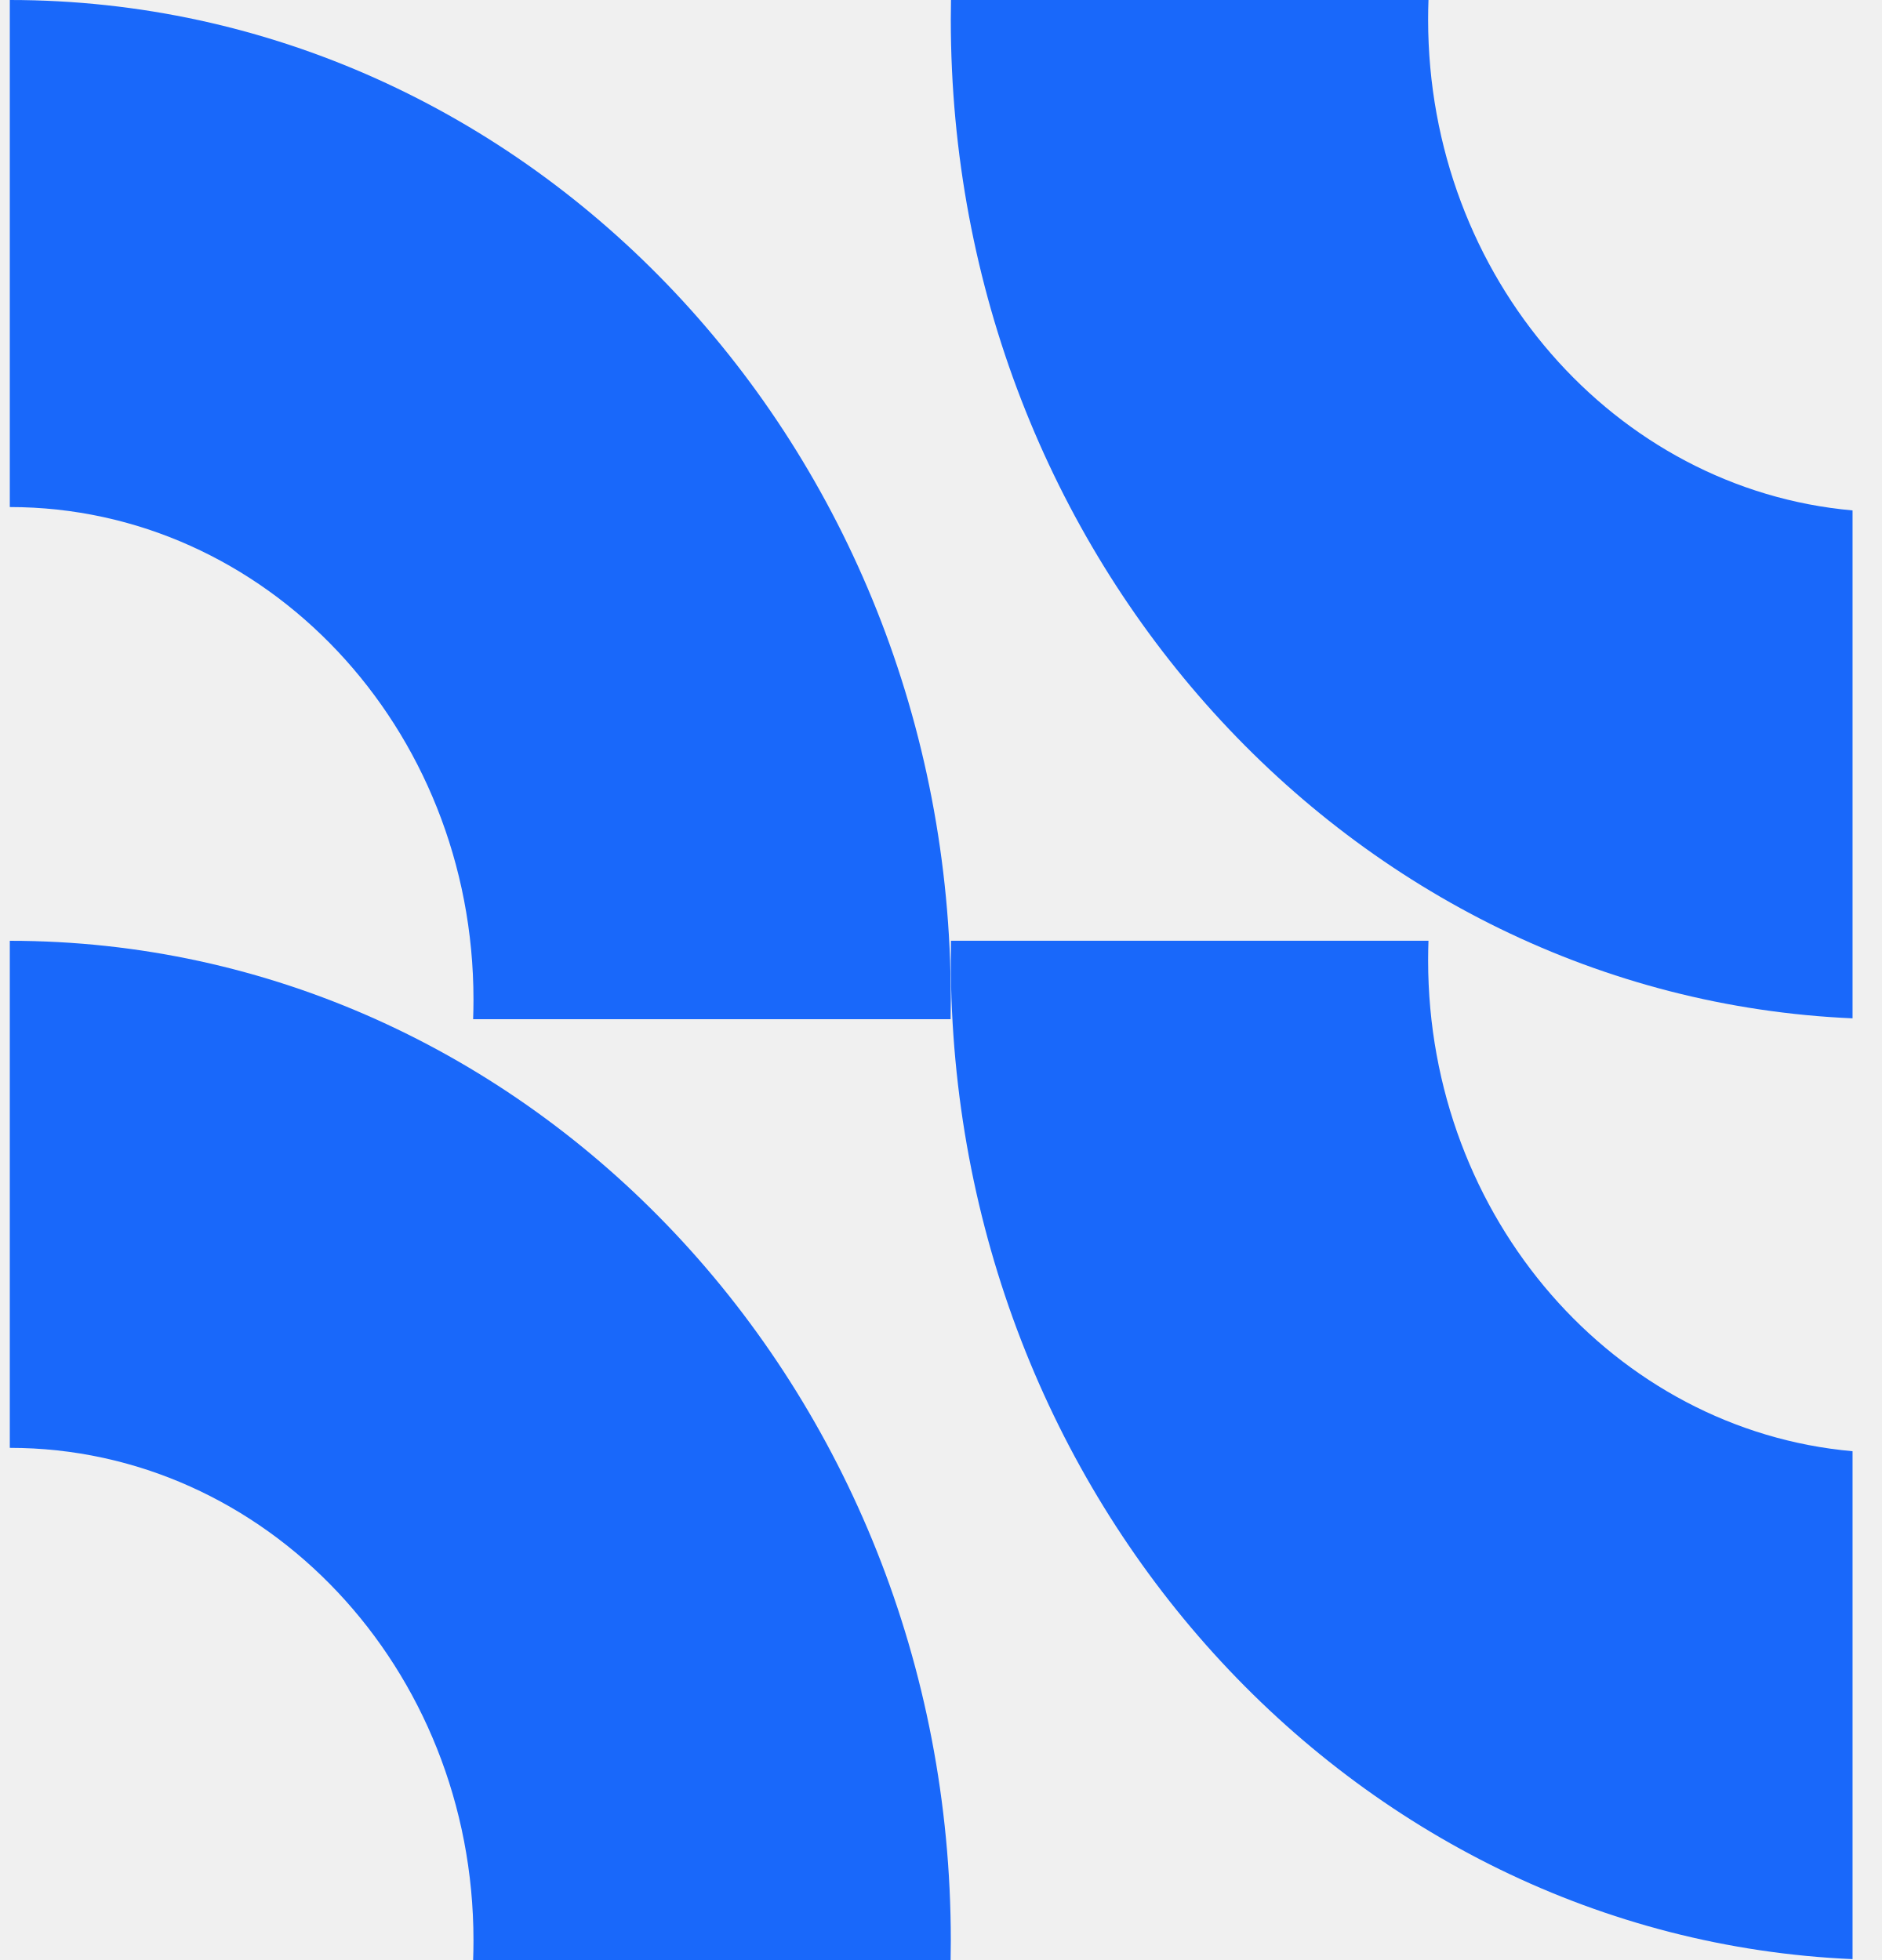
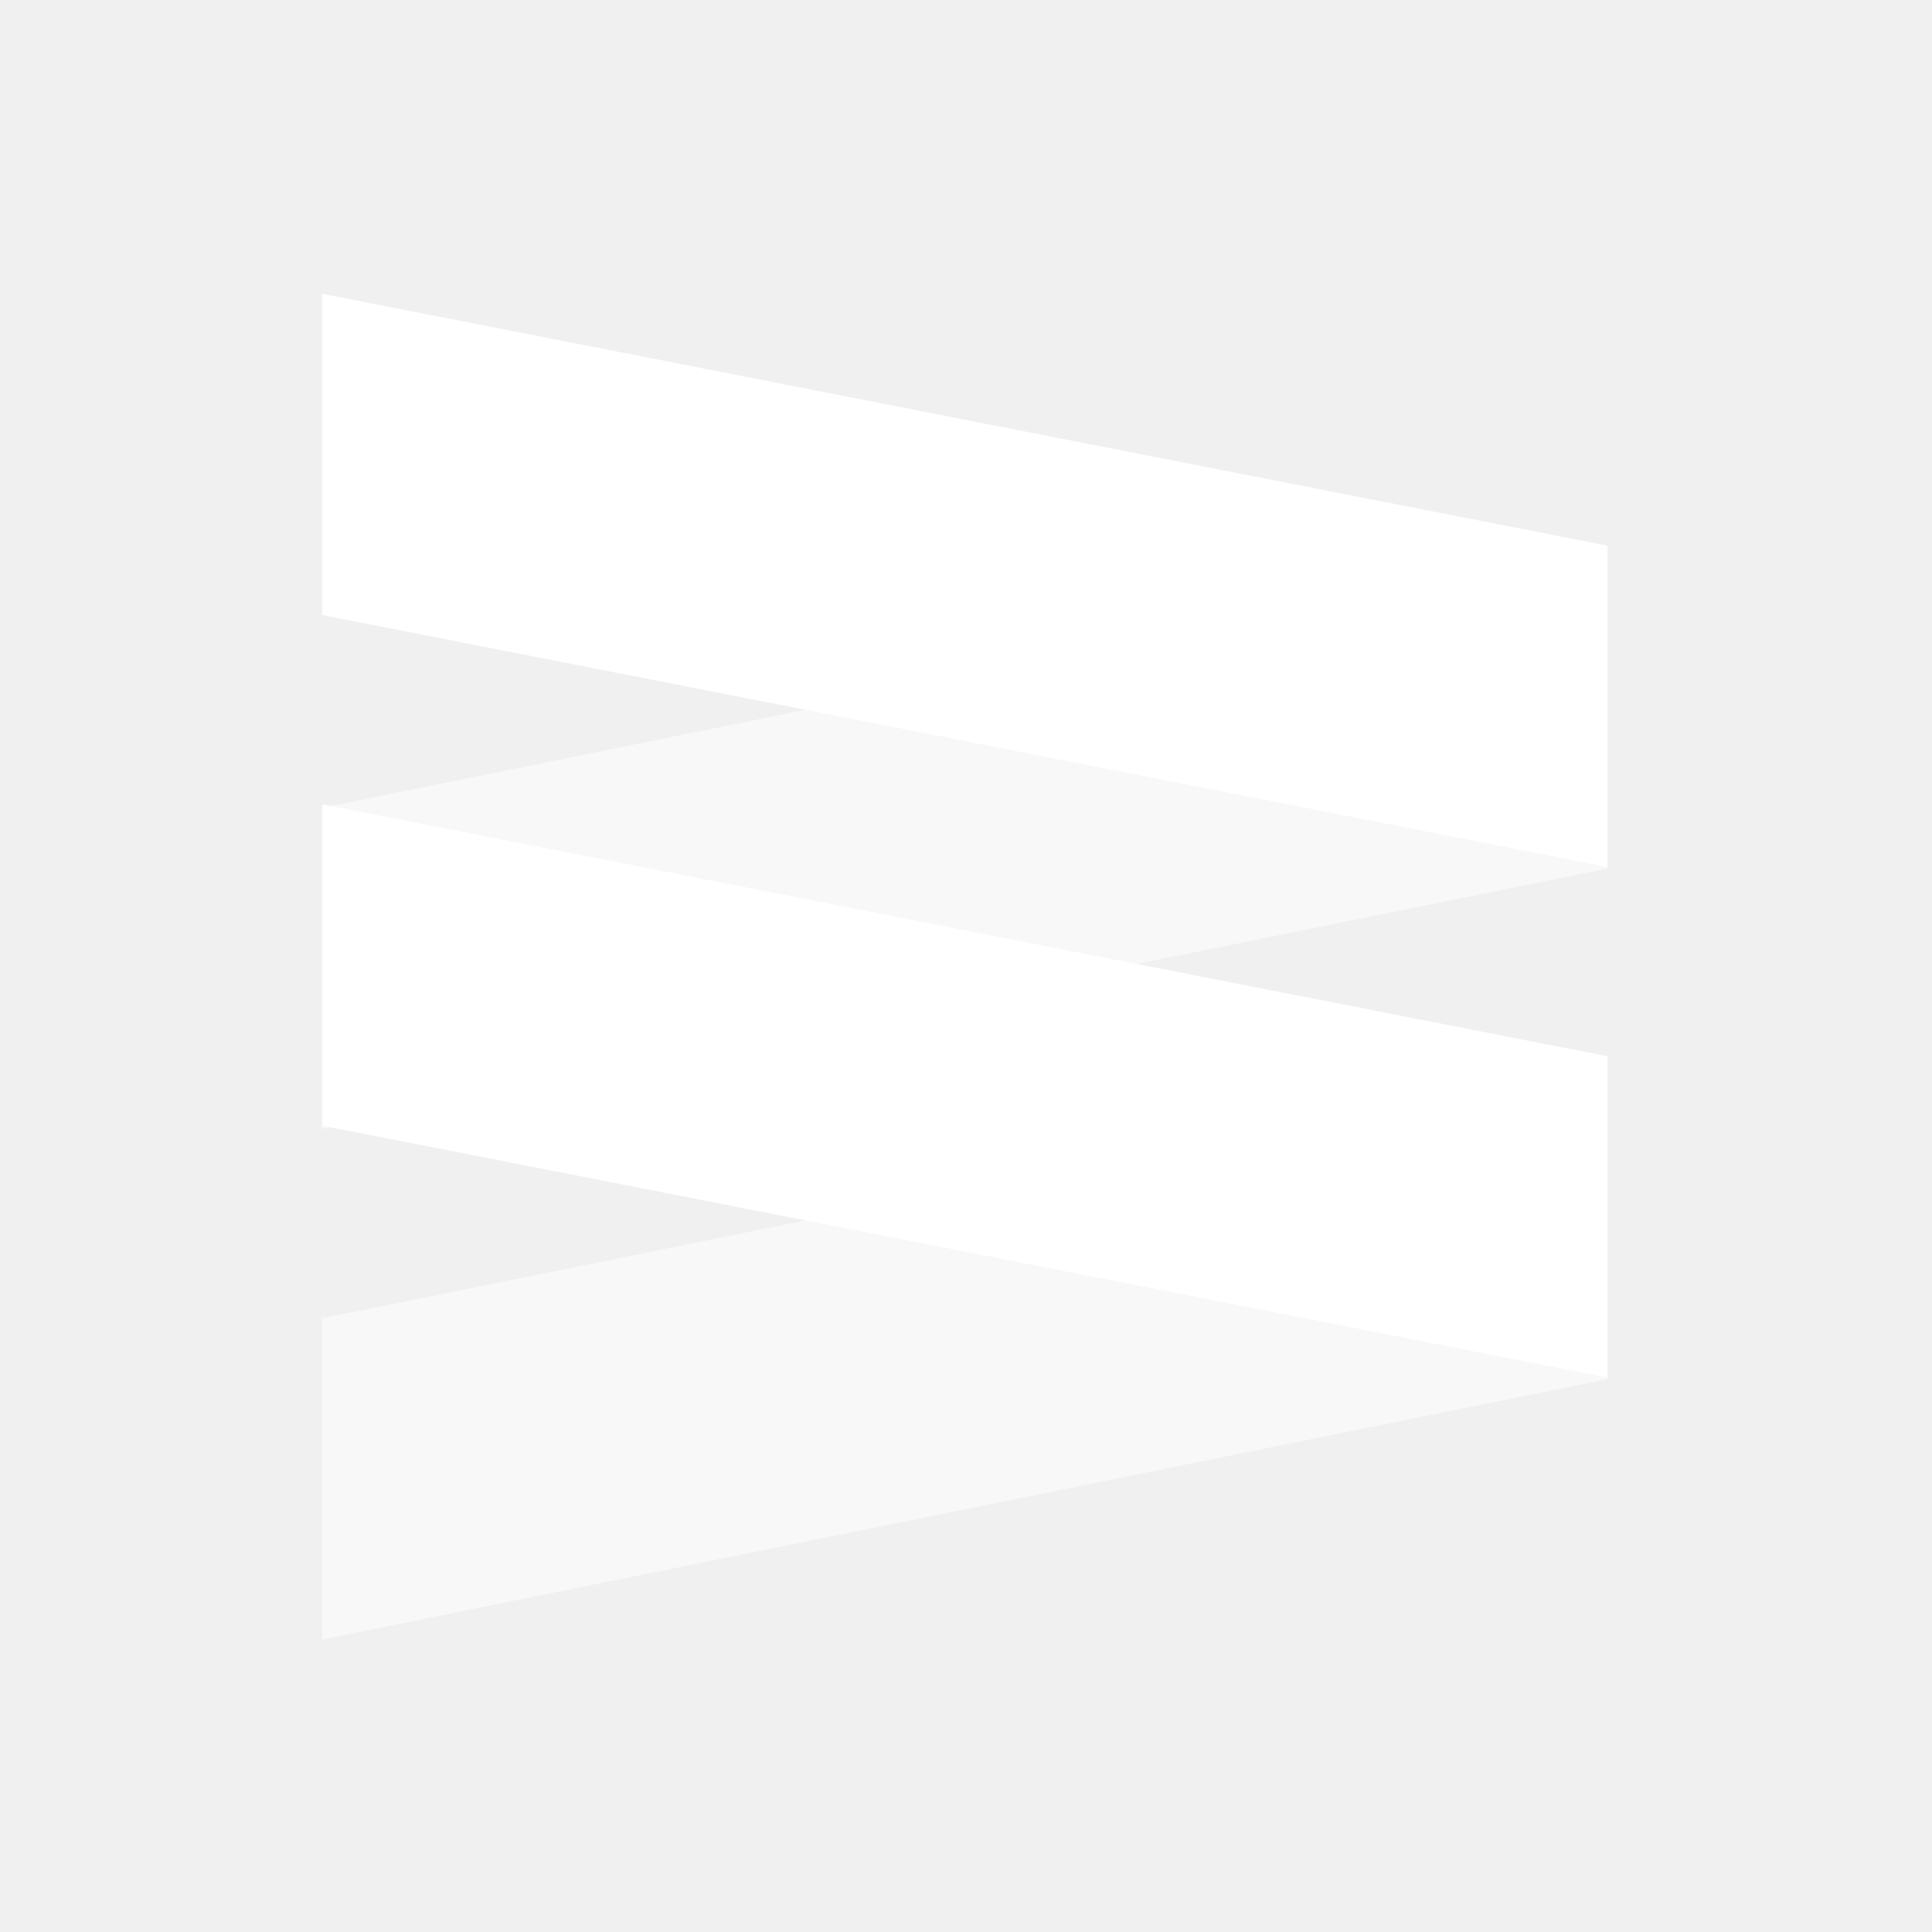
- <svg xmlns="http://www.w3.org/2000/svg" width="48px" height="50px" viewBox="0 0 48 50" version="1.1">
-   <g id="页面-1" stroke="none" stroke-width="1" fill="none" fill-rule="evenodd">
-     <g id="History-6-展开状态" transform="translate(-34, -14)" fill="#1968FA">
-       <g id="编组-10" transform="translate(34, 14)">
-         <g id="编组-13" transform="translate(0, -0)">
-           <path d="M0.25,-0 C13.505,-0 24.25,11.416 24.25,25.5 C24.25,25.667 24.248,25.833 24.245,26 L12.067,26 C12.073,25.834 12.076,25.667 12.076,25.5 C12.076,18.56 6.781,12.935 0.25,12.935 L0.25,-0 L0.25,-0 Z" id="形状结合" />
-           <path d="M47.75,25.5 C47.75,25.668 47.748,25.835 47.745,26.001 L35.567,26.001 C35.573,25.835 35.576,25.668 35.576,25.5 C35.576,18.919 30.814,13.519 24.751,12.979 L24.751,0.022 C37.542,0.579 47.75,11.773 47.75,25.5 Z" id="形状结合备份" transform="translate(36, 13) scale(-1, -1) translate(-36, -13) " />
-           <path d="M0.25,24 C13.505,24 24.25,35.416 24.25,49.5 C24.25,49.667 24.248,49.833 24.245,50 L12.067,50 C12.073,49.834 12.076,49.667 12.076,49.5 C12.076,42.56 6.781,36.935 0.25,36.935 L0.25,24 L0.25,24 Z" id="形状结合备份-3" />
-           <path d="M47.75,49.5 C47.75,49.668 47.748,49.835 47.745,50.001 L35.567,50.001 C35.573,49.835 35.576,49.668 35.576,49.5 C35.576,42.919 30.814,37.519 24.751,36.979 L24.751,24.022 C37.542,24.579 47.75,35.773 47.75,49.5 Z" id="形状结合备份-2" transform="translate(36, 37) scale(-1, -1) translate(-36, -37) " />
-         </g>
-       </g>
-     </g>
+ <svg xmlns="http://www.w3.org/2000/svg" version="1.1" id="图层_1" x="0px" y="0px" width="400px" height="400px" viewBox="0 0 465 750" enable-background="new 0 0 465 750" xml:space="preserve">
+   <g>
+     <polygon opacity="0.5" fill="#FFFFFF" points="481.544,410.672 -17.453,511.762 -17.453,636.479 481.544,535.389   " />
+   </g>
+   <g>
+     <polygon opacity="0.5" fill="#FFFFFF" points="481.544,212.465 -17.453,313.555 -17.453,438.271 481.544,337.182   " />
+   </g>
+   <g>
+     <polygon fill="#FFFFFF" points="481.544,336.559 -17.453,238.75 -17.453,114.033 481.544,211.842  " />
+   </g>
+   <g>
+     <polygon fill="#FFFFFF" points="481.544,534.766 -17.453,436.956 -17.453,312.24 481.544,410.049  " />
  </g>
</svg>
